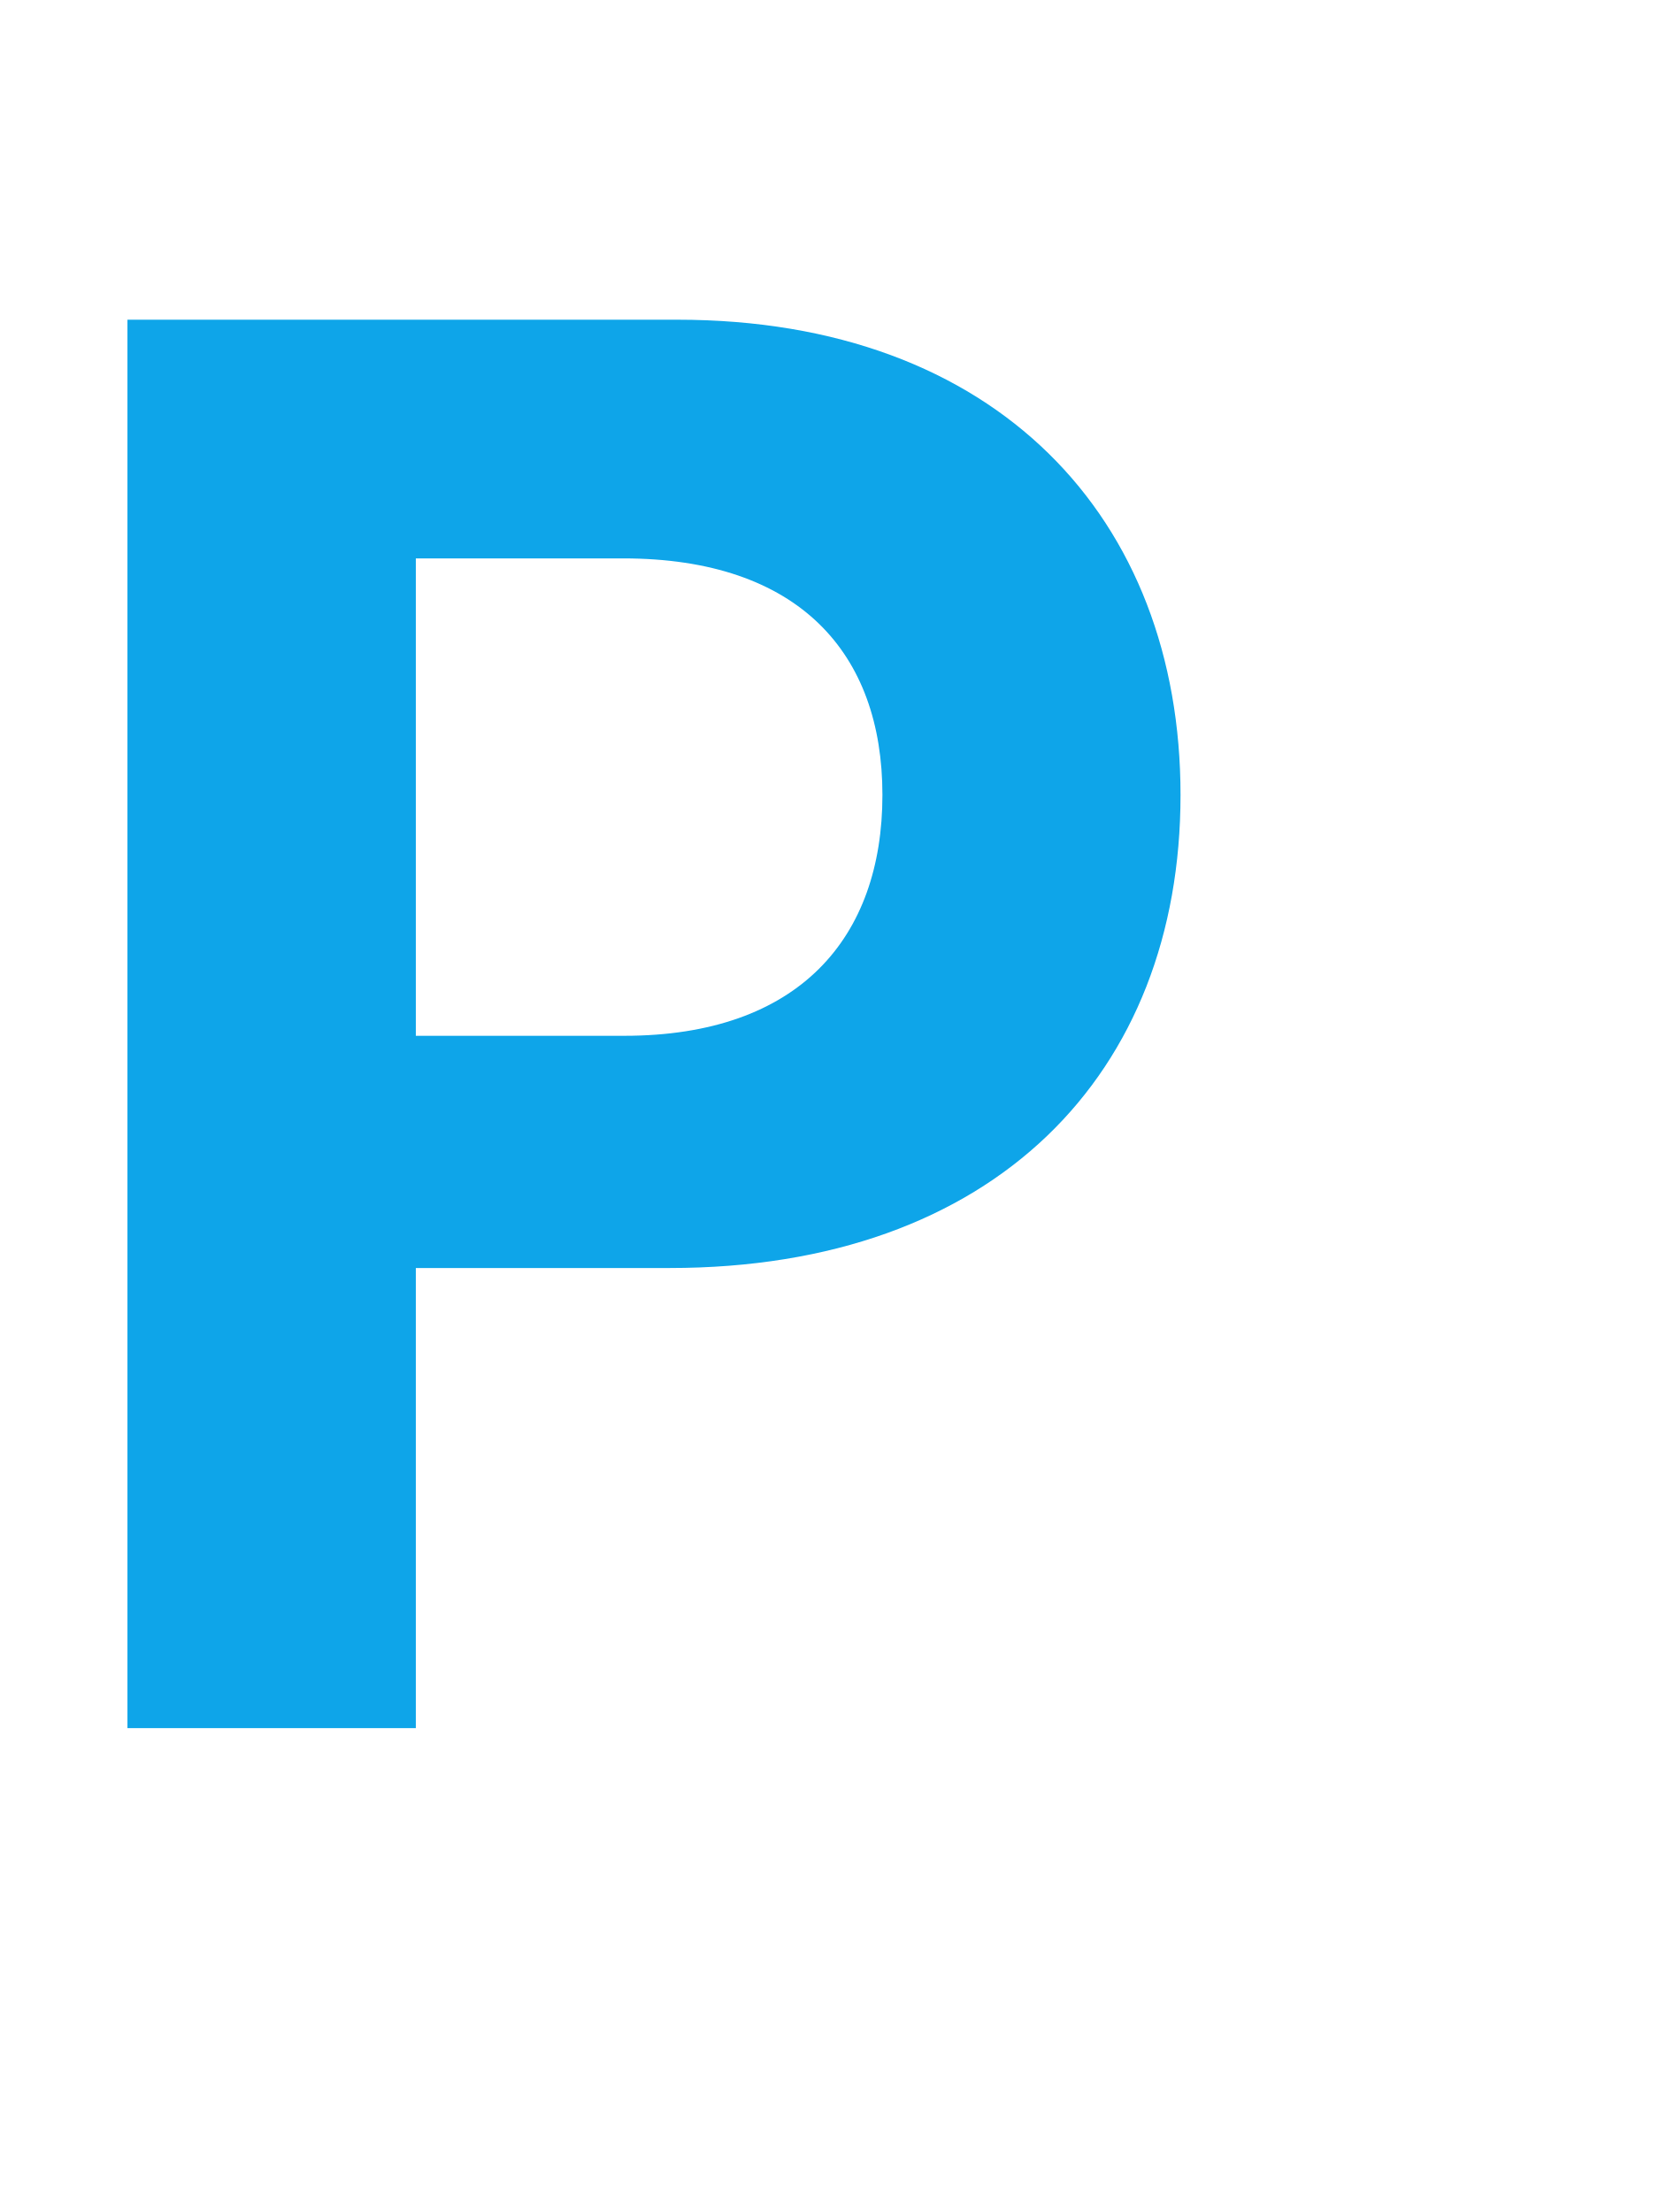
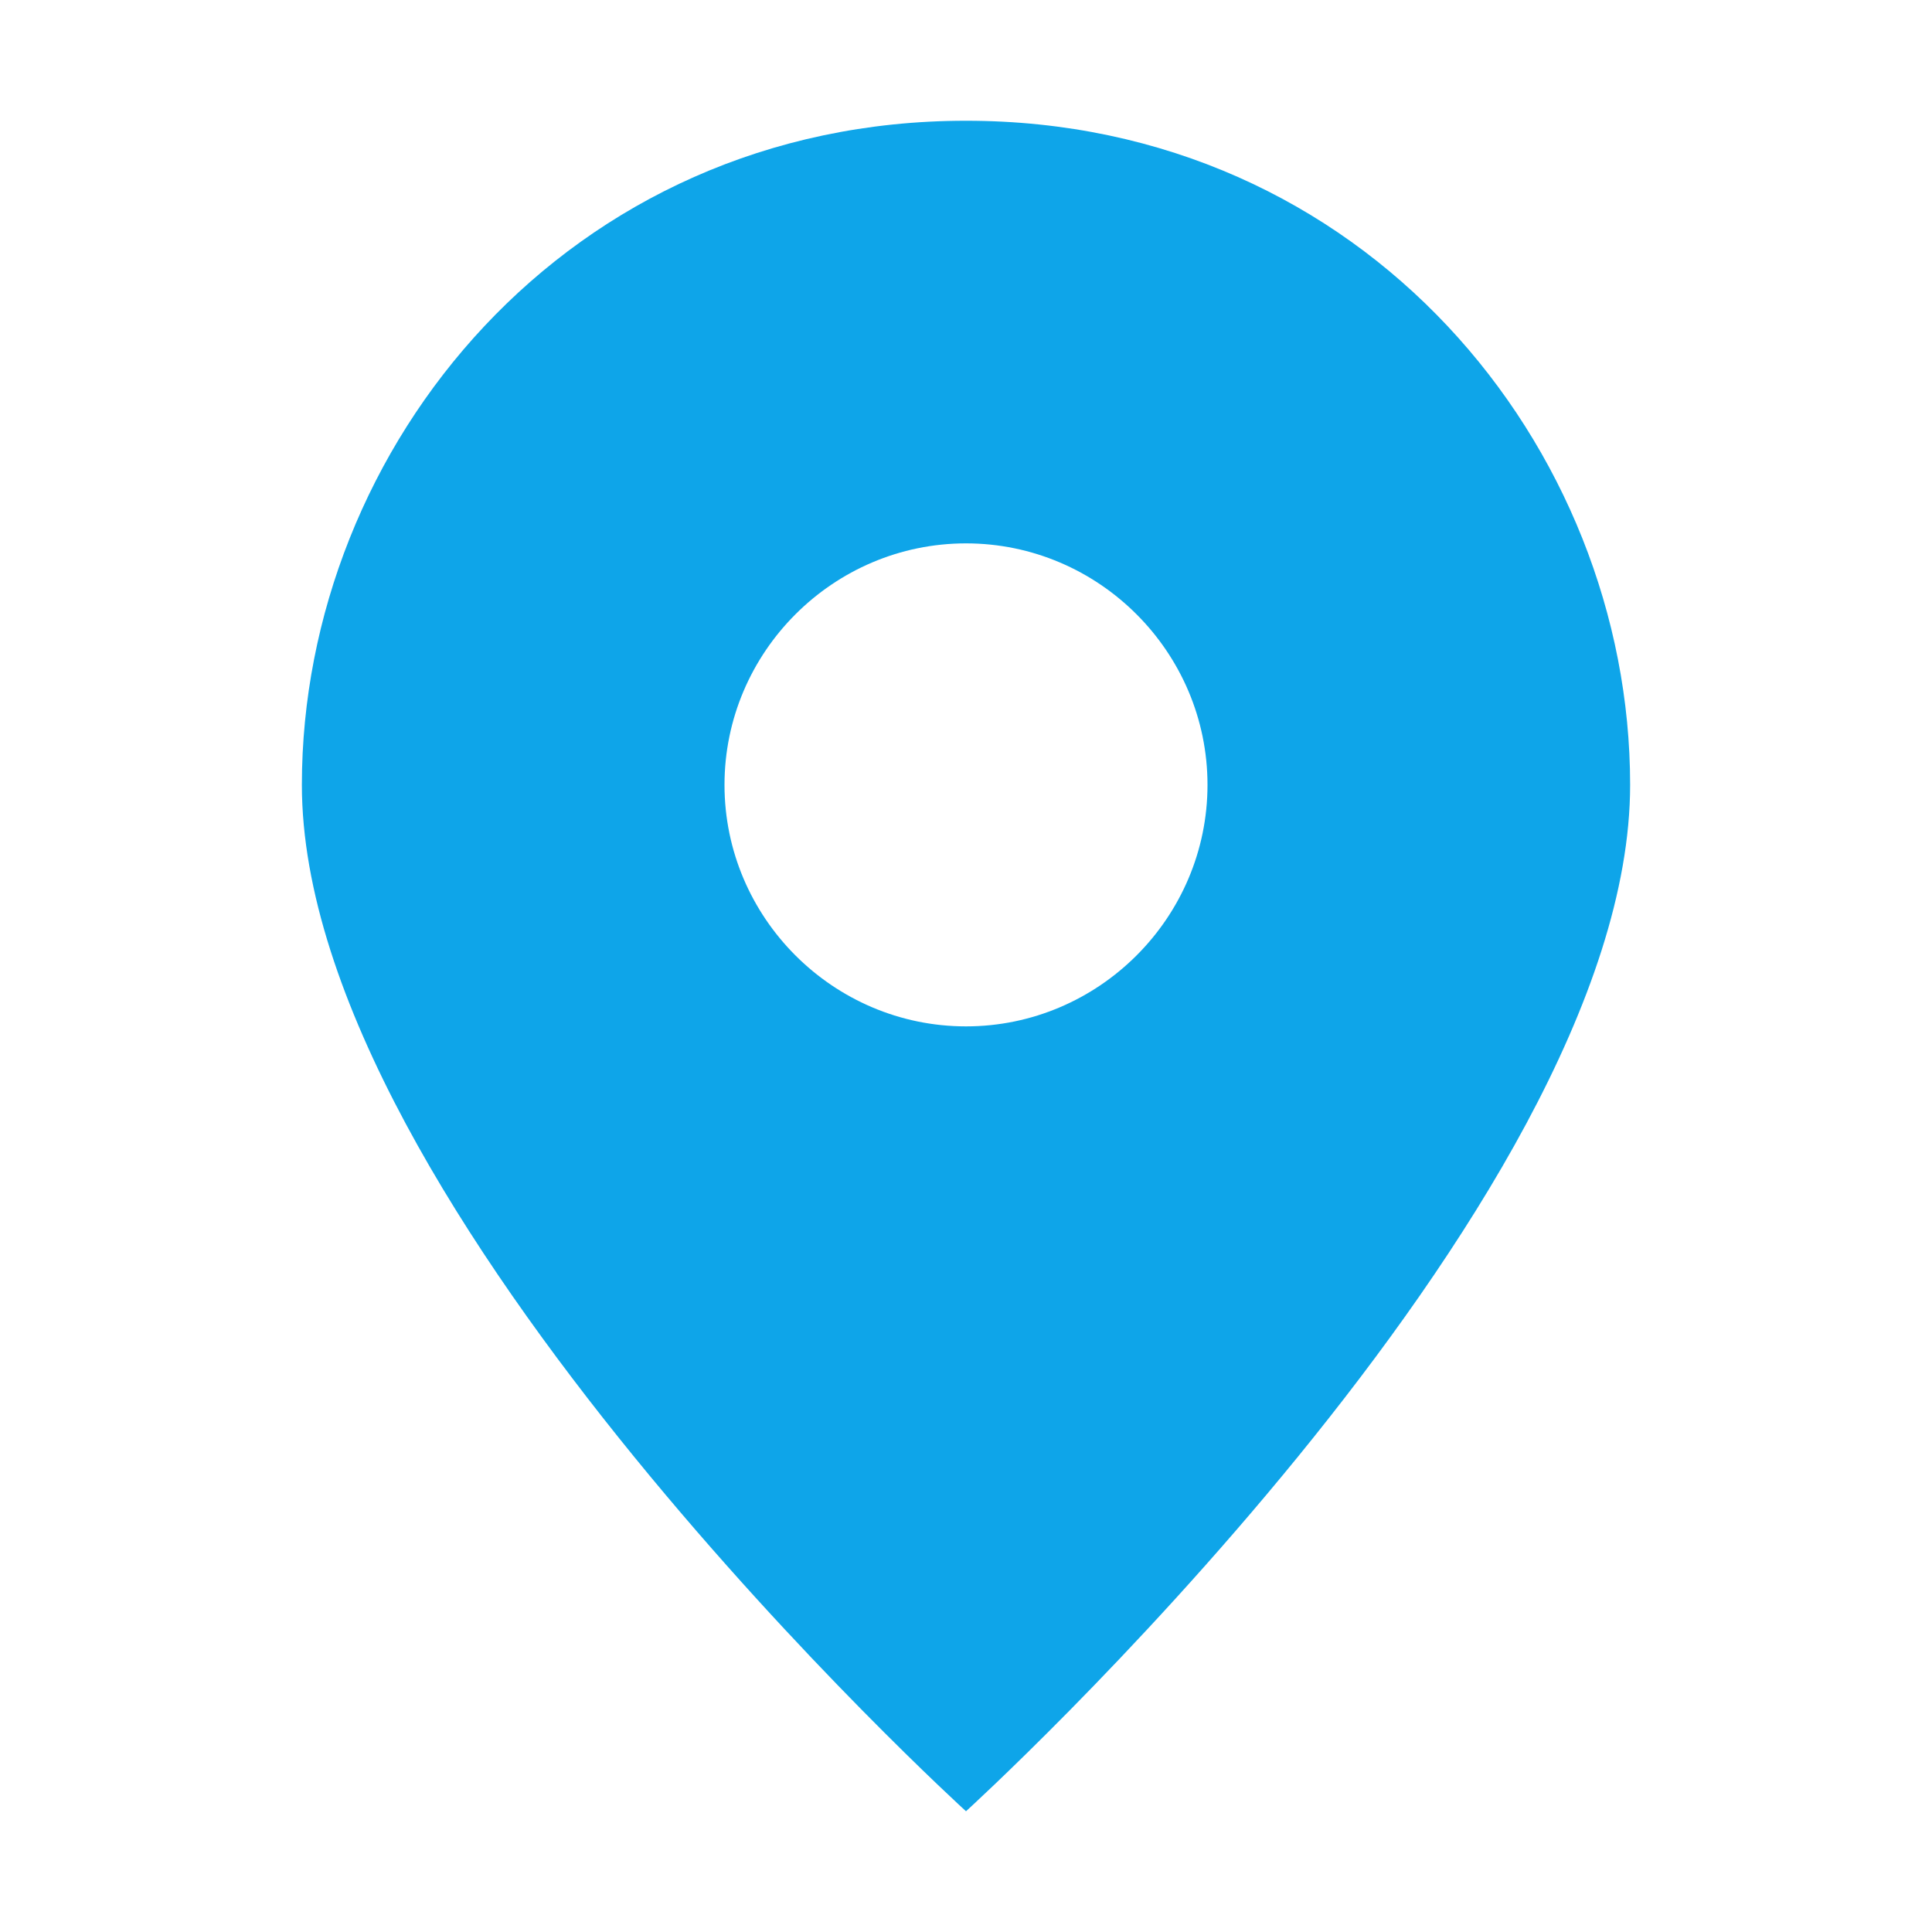
- <svg xmlns="http://www.w3.org/2000/svg" viewBox="0 0 24 32" role="img" aria-label="PA">
-   <style>
-     .logo-letter { font-family: Inter, system-ui, -apple-system, sans-serif; font-size: 28px; font-weight: 700; letter-spacing: -0.03em; }
-   </style>
-   <text x="0" y="25" class="logo-letter" fill="#0ea5e9">P</text>
+ <svg xmlns="http://www.w3.org/2000/svg" viewBox="0 0 32 32" role="img" aria-label="PointAdvisor">
+   <path d="M16 2 C9.4 2 5 7.4 5 13 C5 20 16 30 16 30 C16 30 27 20 27 13 C27 7.4 22.6 2 16 2 Z M16 17 C13.8 17 12 15.2 12 13 C12 10.8 13.8 9 16 9 C18.2 9 20 10.8 20 13 C20 15.2 18.2 17 16 17 Z" fill="#0ea5e9" fill-rule="evenodd" />
</svg>
